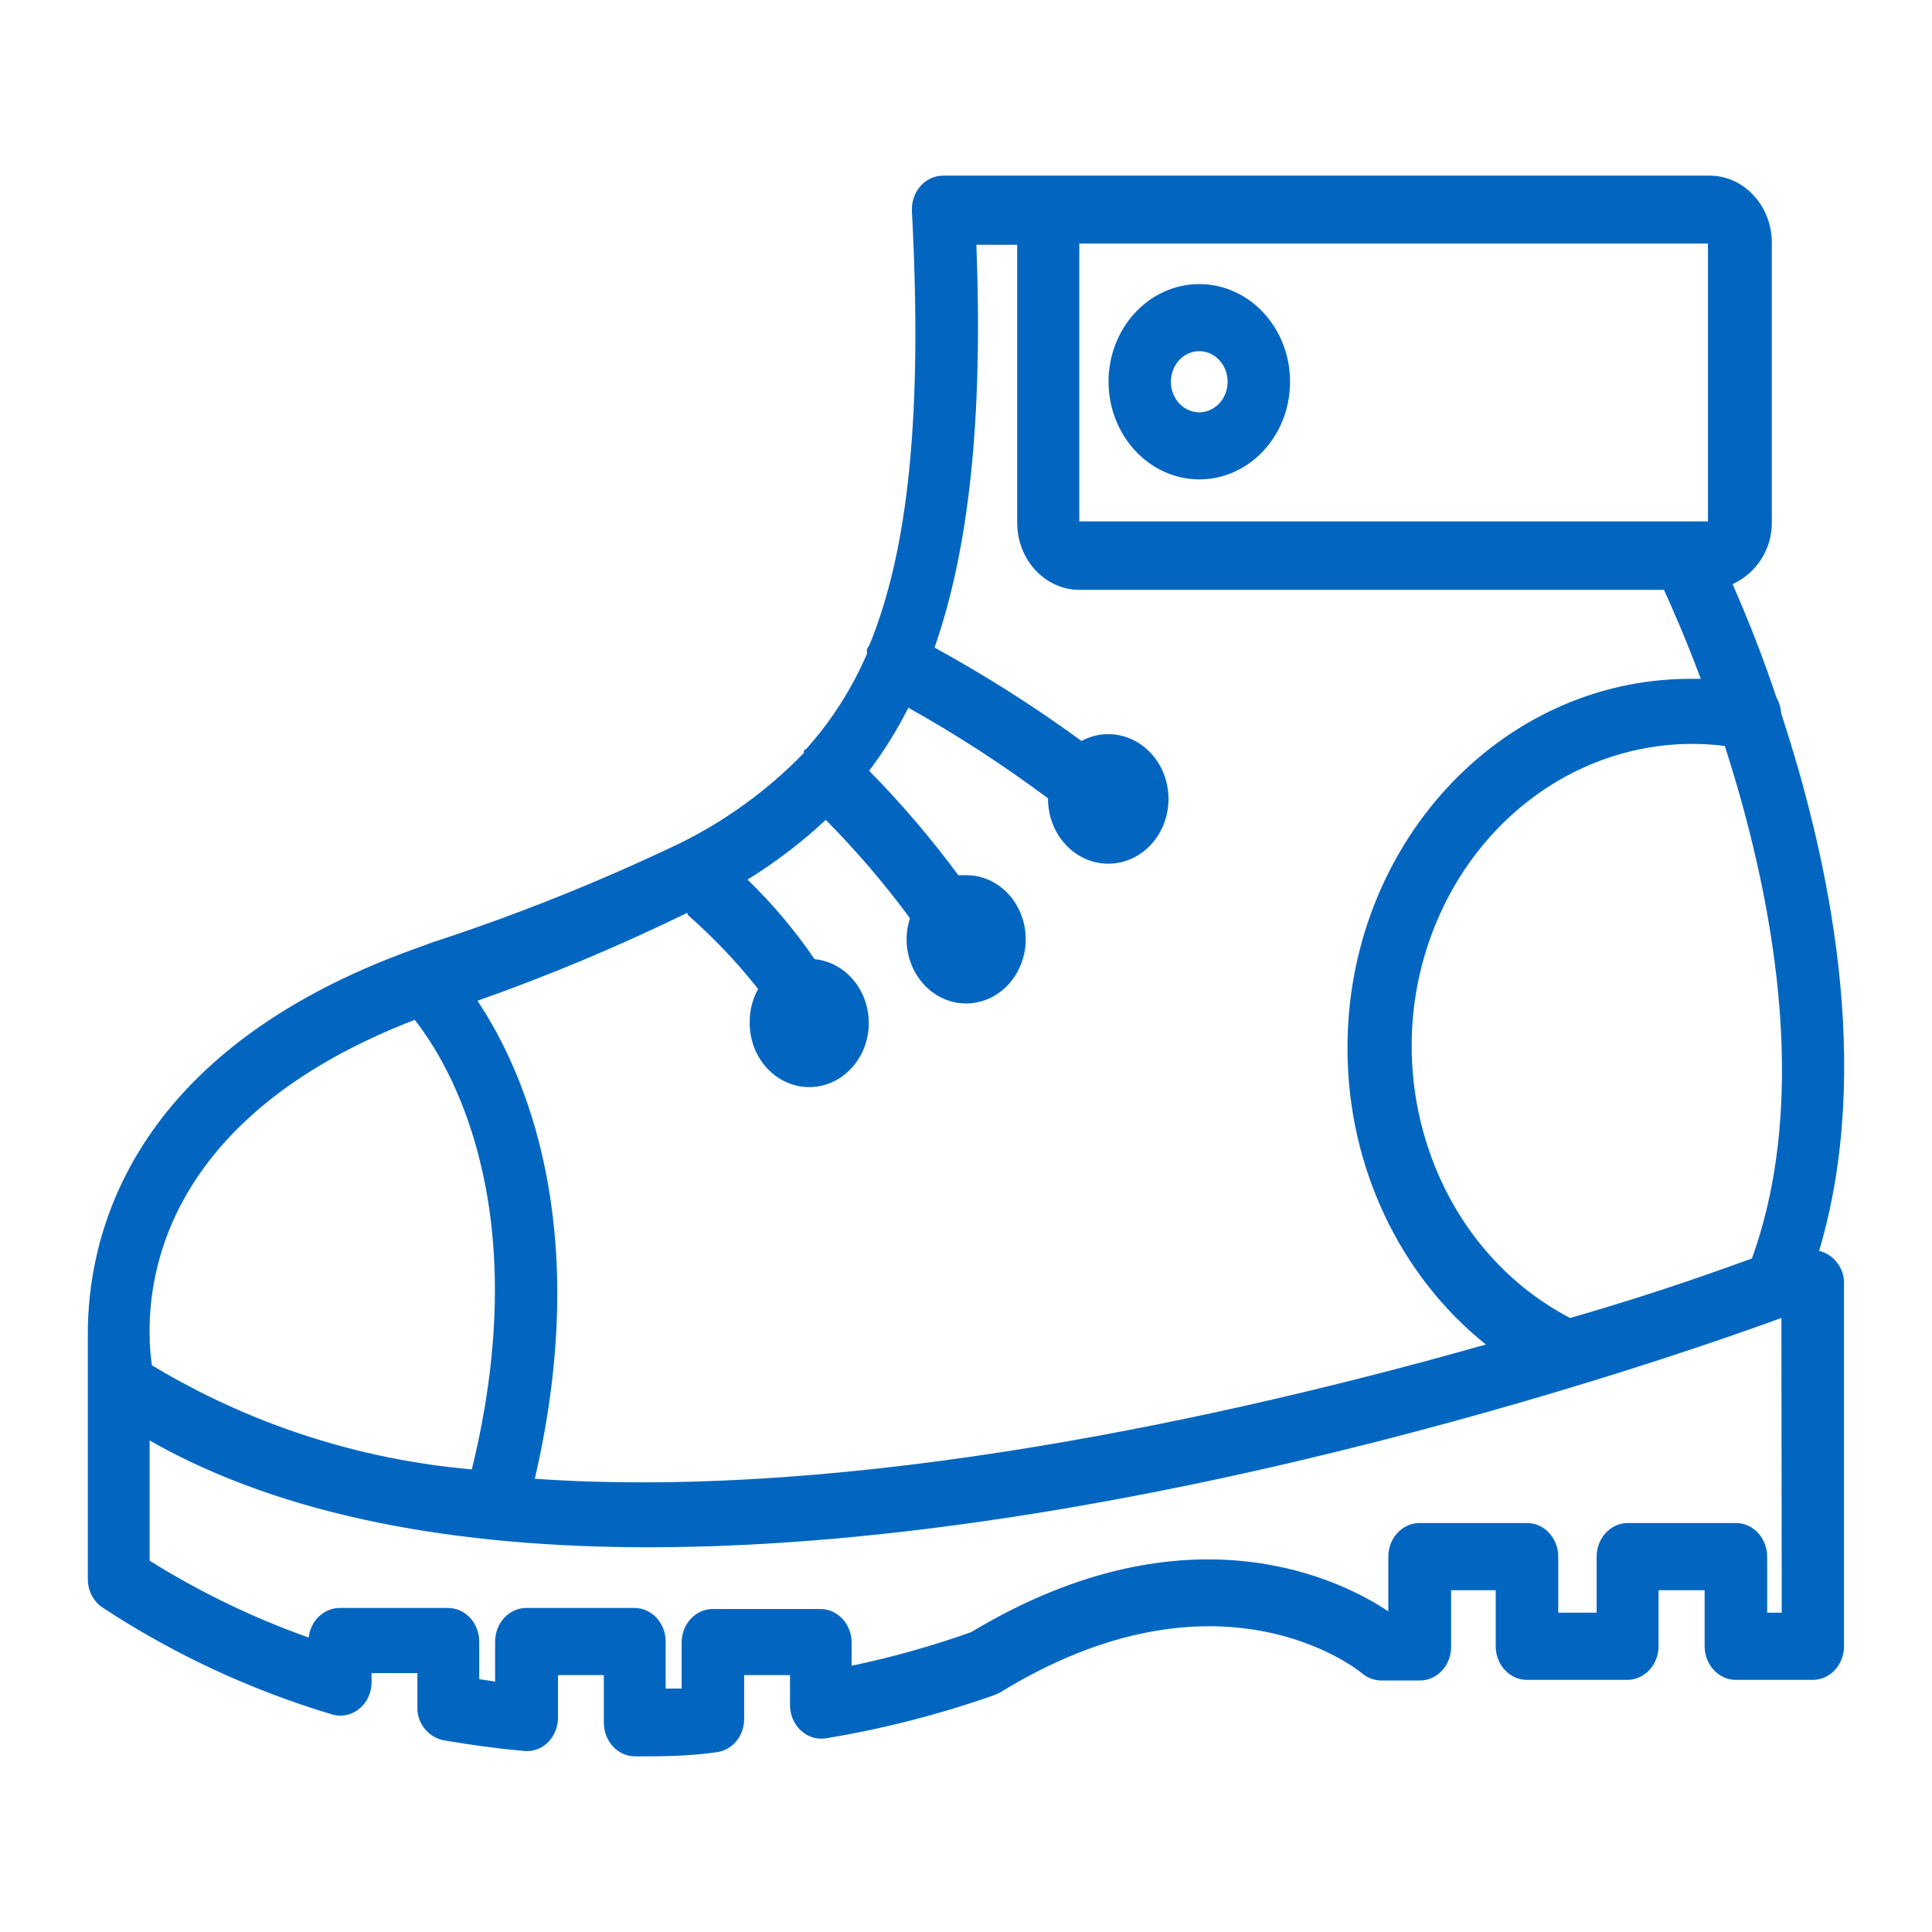
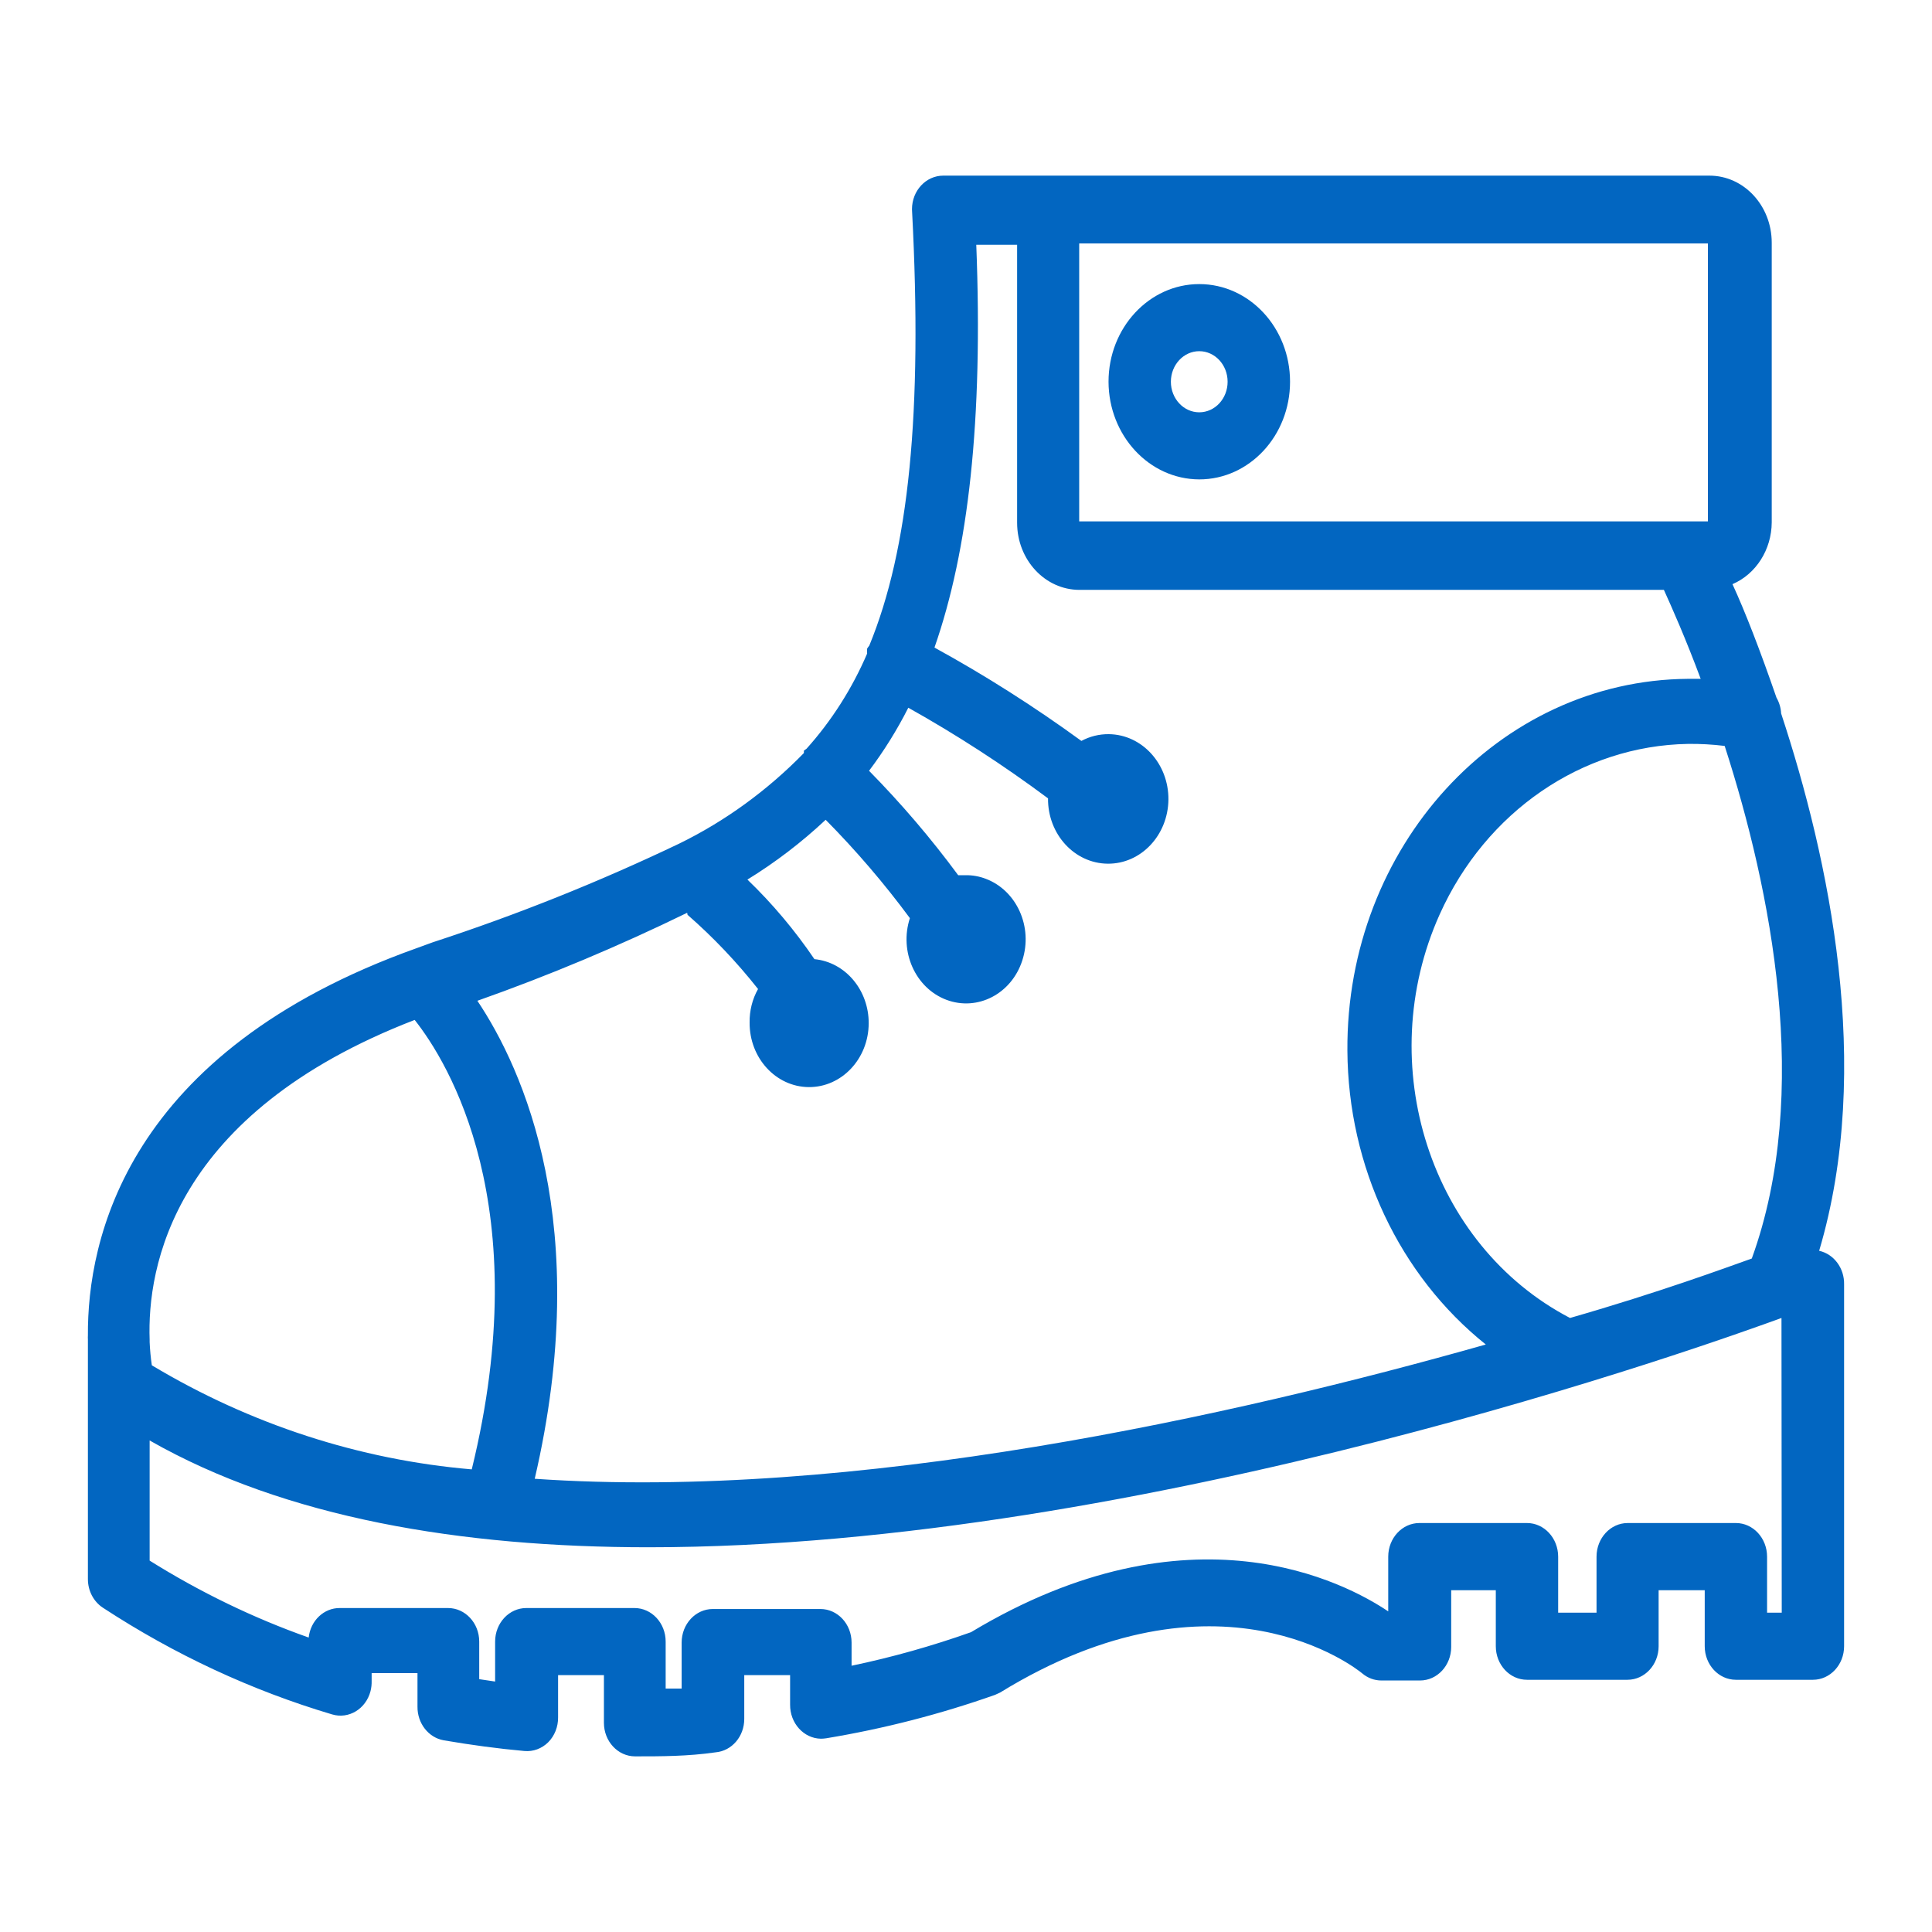
- <svg xmlns="http://www.w3.org/2000/svg" width="22" height="22" fill="none">
-   <g fill="#0266C1">
-     <path d="M20.715 14.243c.622-2.094.11-4.472-.433-6.12a.404.404 0 0 0-.053-.18 14.905 14.905 0 0 0-.5-1.291.766.766 0 0 0 .447-.703V2.764c0-.422-.318-.764-.71-.764H10.74c-.196 0-.356.17-.356.382v.023c.121 2.294-.035 3.85-.486 4.946a.34.34 0 0 0-.025.035.412.412 0 0 0 0 .057 3.98 3.98 0 0 1-.689 1.082l-.031.023v.027a5.122 5.122 0 0 1-1.42 1.032c-.914.436-1.85.811-2.806 1.123l-.181.066C1.427 11.98.994 14.129 1 15.206v2.776c0 .133.065.256.17.325a9.95 9.95 0 0 0 2.61 1.215c.189.057.385-.061.438-.264a.41.41 0 0 0 .013-.118v-.088h.522v.382a.375.375 0 0 0 .298.383c.31.053.618.095.92.122a.34.34 0 0 0 .27-.1.397.397 0 0 0 .113-.282v-.482h.522v.543c0 .21.16.382.356.382.298 0 .596 0 .916-.046.185-.016.327-.182.326-.382v-.497h.522v.336c-.002.211.155.385.35.387.021 0 .042 0 .062-.004a11.336 11.336 0 0 0 1.921-.494l.057-.026c2.486-1.53 4.062-.272 4.126-.218a.34.34 0 0 0 .217.08h.44c.196 0 .355-.171.355-.382v-.646h.508v.638c0 .211.159.383.355.383h1.143c.197 0 .356-.172.356-.383v-.638h.525v.638c0 .211.16.383.355.383h.877c.196 0 .355-.172.355-.383v-4.12a.377.377 0 0 0-.284-.383ZM12.29 2.773h7.159v3.164h-7.159V2.772Zm-4.463 7.621.003.023c.291.255.56.537.803.845a.765.765 0 0 0-.096.382c-.003.403.299.732.673.735.375.003.68-.322.683-.725.002-.38-.266-.698-.618-.732a5.77 5.77 0 0 0-.763-.906c.317-.195.616-.423.891-.68.344.347.665.721.959 1.12-.124.38.063.796.416.93.354.132.74-.068.864-.45.124-.38-.063-.796-.416-.93a.634.634 0 0 0-.229-.04h-.085a10.91 10.91 0 0 0-1.015-1.189c.169-.224.319-.465.447-.718.55.308 1.081.652 1.59 1.032-.003.407.301.74.68.744.378.004.688-.323.692-.73.003-.408-.301-.741-.68-.745a.645.645 0 0 0-.311.077 15.487 15.487 0 0 0-1.673-1.063c.387-1.108.554-2.58.476-4.587h.465v3.165c0 .423.318.765.71.765h6.655c.092.203.248.554.419 1.013h-.146c-2.157.017-3.893 1.913-3.877 4.235.008 1.32.592 2.558 1.576 3.345-2.872.814-7.194 1.781-10.83 1.529.671-2.886-.131-4.664-.653-5.443a22.63 22.63 0 0 0 2.39-1.002Zm-3.104 1.22c.384.485 1.385 2.117.65 5.118a8.465 8.465 0 0 1-3.643-1.185 2.607 2.607 0 0 1-.025-.264v-.027c-.029-.814.255-2.576 3.018-3.643Zm15.4 6.75v-.638c0-.211-.159-.383-.355-.383h-1.232c-.196 0-.355.172-.355.383v.638h-.437v-.638c0-.211-.159-.383-.355-.383h-1.225c-.196 0-.355.172-.355.383v.623c-.483-.325-2.248-1.27-4.751.237-.446.158-.9.286-1.36.382v-.264c0-.21-.16-.382-.355-.382H8.117c-.196 0-.355.171-.355.382v.524H7.58v-.535c0-.211-.159-.383-.355-.383H5.993c-.196 0-.355.172-.355.383v.455l-.181-.027v-.428c0-.211-.159-.383-.355-.383H3.87c-.18 0-.334.144-.355.337a9.241 9.241 0 0 1-1.811-.875v-1.369c1.548.883 3.55 1.216 5.681 1.216 5.66 0 12.137-2.332 12.9-2.611l.004 3.356h-.167Zm-.174-4.033c-.302.107-1.044.383-2.07.677-1.589-.828-2.253-2.885-1.484-4.595.526-1.17 1.62-1.921 2.826-1.942.14-.002.28.006.42.023l.003.012c.522 1.62.99 3.933.305 5.825Z" />
-     <path d="M13.656 3.235c-.57 0-1.033.498-1.033 1.112.002.613.463 1.11 1.033 1.112.571 0 1.034-.498 1.034-1.112 0-.614-.463-1.112-1.034-1.112Zm0 1.46c-.178 0-.323-.156-.323-.348 0-.192.145-.348.323-.348.179 0 .323.156.323.348 0 .192-.144.348-.323.348Z" />
+ <svg xmlns="http://www.w3.org/2000/svg" width="22" height="22" viewBox="0 0 22 22" fill="none">
+   <g id="icon/boots">
+     <g id="Vector">
+       <path d="M20.715 14.243C21.337 12.149 20.825 9.771 20.282 8.124C20.279 8.06 20.26 7.998 20.229 7.944C20.044 7.409 19.874 6.969 19.728 6.652C19.996 6.537 20.173 6.259 20.175 5.949V2.764C20.175 2.342 19.858 2 19.465 2H10.741C10.545 2 10.385 2.17 10.385 2.382C10.385 2.389 10.385 2.397 10.386 2.405C10.506 4.699 10.35 6.254 9.899 7.351C9.89 7.362 9.882 7.374 9.874 7.386C9.873 7.405 9.873 7.424 9.874 7.443C9.702 7.843 9.469 8.208 9.185 8.525L9.154 8.548C9.154 8.548 9.154 8.548 9.154 8.575C8.737 9.002 8.257 9.351 7.733 9.607C6.82 10.043 5.884 10.418 4.928 10.73L4.747 10.796C1.427 11.98 0.994 14.129 1.001 15.207C1 15.222 1 15.237 1.001 15.252V17.982C1.001 18.115 1.066 18.238 1.171 18.307C1.985 18.84 2.863 19.249 3.781 19.522C3.97 19.579 4.166 19.461 4.219 19.258C4.229 19.219 4.233 19.18 4.232 19.14V19.052H4.754V19.434C4.752 19.624 4.879 19.786 5.052 19.817C5.361 19.87 5.67 19.912 5.972 19.939C6.071 19.948 6.169 19.912 6.242 19.84C6.315 19.767 6.356 19.664 6.355 19.557V19.075H6.877V19.618C6.877 19.829 7.036 20 7.232 20C7.531 20 7.829 20 8.149 19.954C8.334 19.938 8.476 19.772 8.475 19.572V19.075H8.997V19.411C8.995 19.622 9.152 19.796 9.348 19.799C9.368 19.799 9.389 19.797 9.409 19.794C10.061 19.686 10.704 19.521 11.33 19.3L11.387 19.274C13.873 17.745 15.449 19.002 15.513 19.056C15.575 19.108 15.651 19.136 15.73 19.136H16.17C16.366 19.136 16.525 18.965 16.525 18.754V18.108H17.033V18.746C17.033 18.957 17.192 19.128 17.388 19.128H18.532C18.728 19.128 18.887 18.957 18.887 18.746V18.108H19.412V18.746C19.412 18.957 19.571 19.128 19.767 19.128H20.644C20.84 19.128 20.999 18.957 20.999 18.746V14.626C21.003 14.441 20.883 14.28 20.715 14.243ZM12.289 2.772H19.448V5.937H12.289V2.772ZM7.825 10.394L7.829 10.417C8.12 10.671 8.389 10.954 8.632 11.262C8.567 11.377 8.534 11.509 8.536 11.644C8.533 12.047 8.835 12.376 9.209 12.379C9.584 12.382 9.89 12.057 9.892 11.654C9.894 11.274 9.626 10.956 9.274 10.922C9.05 10.592 8.794 10.288 8.511 10.016C8.828 9.821 9.127 9.593 9.402 9.335C9.746 9.683 10.067 10.057 10.361 10.455C10.237 10.836 10.424 11.252 10.777 11.385C11.131 11.518 11.518 11.318 11.641 10.937C11.765 10.556 11.578 10.14 11.225 10.007C11.152 9.979 11.074 9.965 10.996 9.966H10.911C10.6 9.544 10.26 9.147 9.896 8.777C10.065 8.553 10.215 8.312 10.343 8.059C10.893 8.367 11.424 8.711 11.934 9.091C11.93 9.498 12.234 9.831 12.613 9.835C12.991 9.839 13.301 9.512 13.305 9.104C13.308 8.697 13.004 8.364 12.626 8.36C12.517 8.359 12.411 8.385 12.314 8.437C11.777 8.046 11.219 7.691 10.641 7.374C11.028 6.266 11.195 4.794 11.117 2.787H11.582V5.952C11.582 6.375 11.9 6.717 12.293 6.717H18.947C19.039 6.92 19.195 7.271 19.366 7.73H19.22C17.063 7.747 15.327 9.643 15.343 11.965C15.351 13.284 15.935 14.523 16.919 15.31C14.047 16.124 9.725 17.091 6.089 16.839C6.76 13.953 5.958 12.175 5.436 11.396C6.249 11.109 7.046 10.774 7.825 10.394ZM4.722 11.614C5.106 12.099 6.107 13.731 5.372 16.732C4.092 16.623 2.85 16.219 1.729 15.547C1.716 15.46 1.708 15.371 1.704 15.283V15.256C1.675 14.442 1.959 12.68 4.722 11.614ZM20.122 18.364V17.726C20.122 17.515 19.963 17.343 19.767 17.343H18.535C18.339 17.343 18.18 17.515 18.18 17.726V18.364H17.743V17.726C17.743 17.515 17.584 17.343 17.388 17.343H16.163C15.967 17.343 15.808 17.515 15.808 17.726V18.349C15.325 18.024 13.56 17.08 11.057 18.586C10.611 18.744 10.157 18.872 9.697 18.968V18.704C9.697 18.493 9.538 18.322 9.342 18.322H8.117C7.921 18.322 7.762 18.493 7.762 18.704V19.228H7.58V18.693C7.58 18.482 7.421 18.311 7.225 18.311H5.993C5.797 18.311 5.638 18.482 5.638 18.693V19.148L5.457 19.121V18.693C5.457 18.482 5.298 18.311 5.102 18.311H3.87C3.689 18.309 3.536 18.454 3.515 18.647C2.884 18.424 2.278 18.13 1.704 17.771V16.403C3.252 17.286 5.255 17.619 7.385 17.619C13.045 17.619 19.522 15.287 20.286 15.008L20.289 18.364H20.122ZM19.948 14.331C19.646 14.438 18.904 14.713 17.878 15.008C16.289 14.18 15.625 12.123 16.394 10.412C16.92 9.243 18.013 8.492 19.22 8.471C19.36 8.469 19.5 8.477 19.639 8.494L19.643 8.506C20.165 10.127 20.634 12.439 19.948 14.331Z" fill="#0266C1" />
+       <path d="M13.656 3.235C13.086 3.235 12.623 3.733 12.623 4.347C12.625 4.96 13.086 5.457 13.656 5.459C14.227 5.459 14.69 4.961 14.69 4.347C14.69 3.733 14.227 3.235 13.656 3.235ZM13.656 4.695C13.478 4.695 13.333 4.539 13.333 4.347C13.333 4.155 13.478 3.999 13.656 3.999C13.835 3.999 13.979 4.155 13.979 4.347C13.979 4.539 13.835 4.695 13.656 4.695Z" fill="#0266C1" />
+     </g>
  </g>
</svg>
